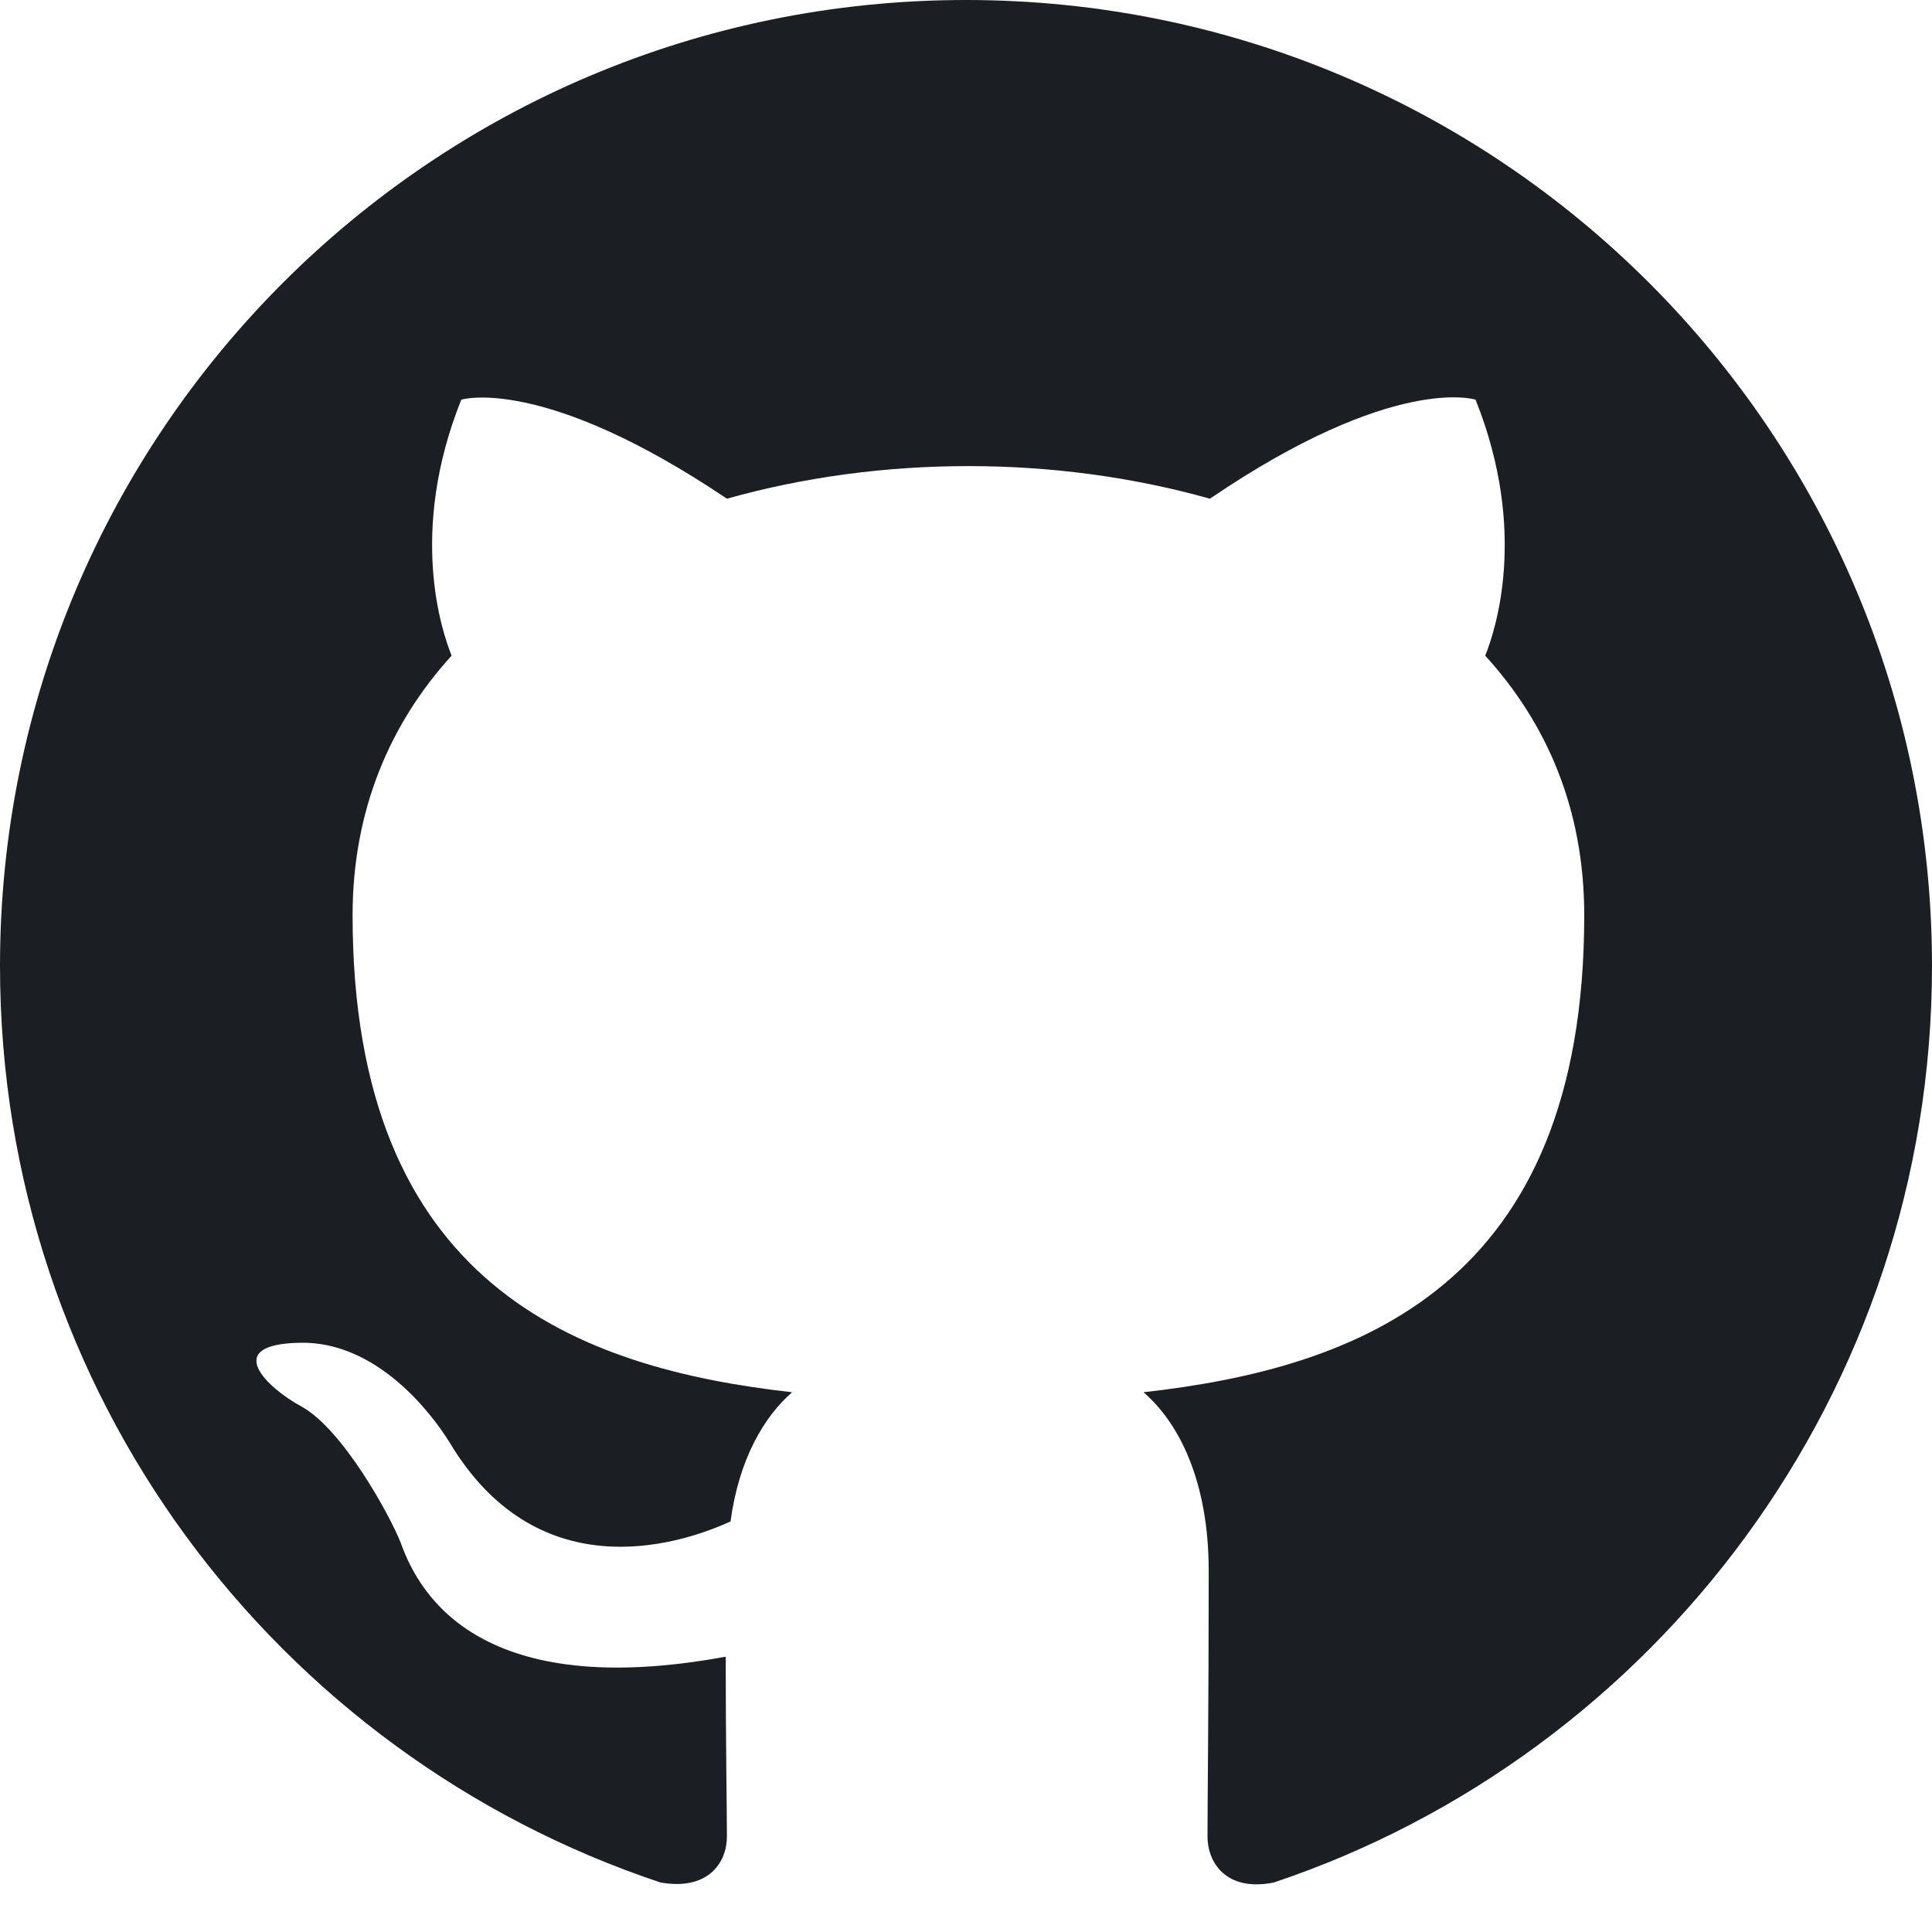
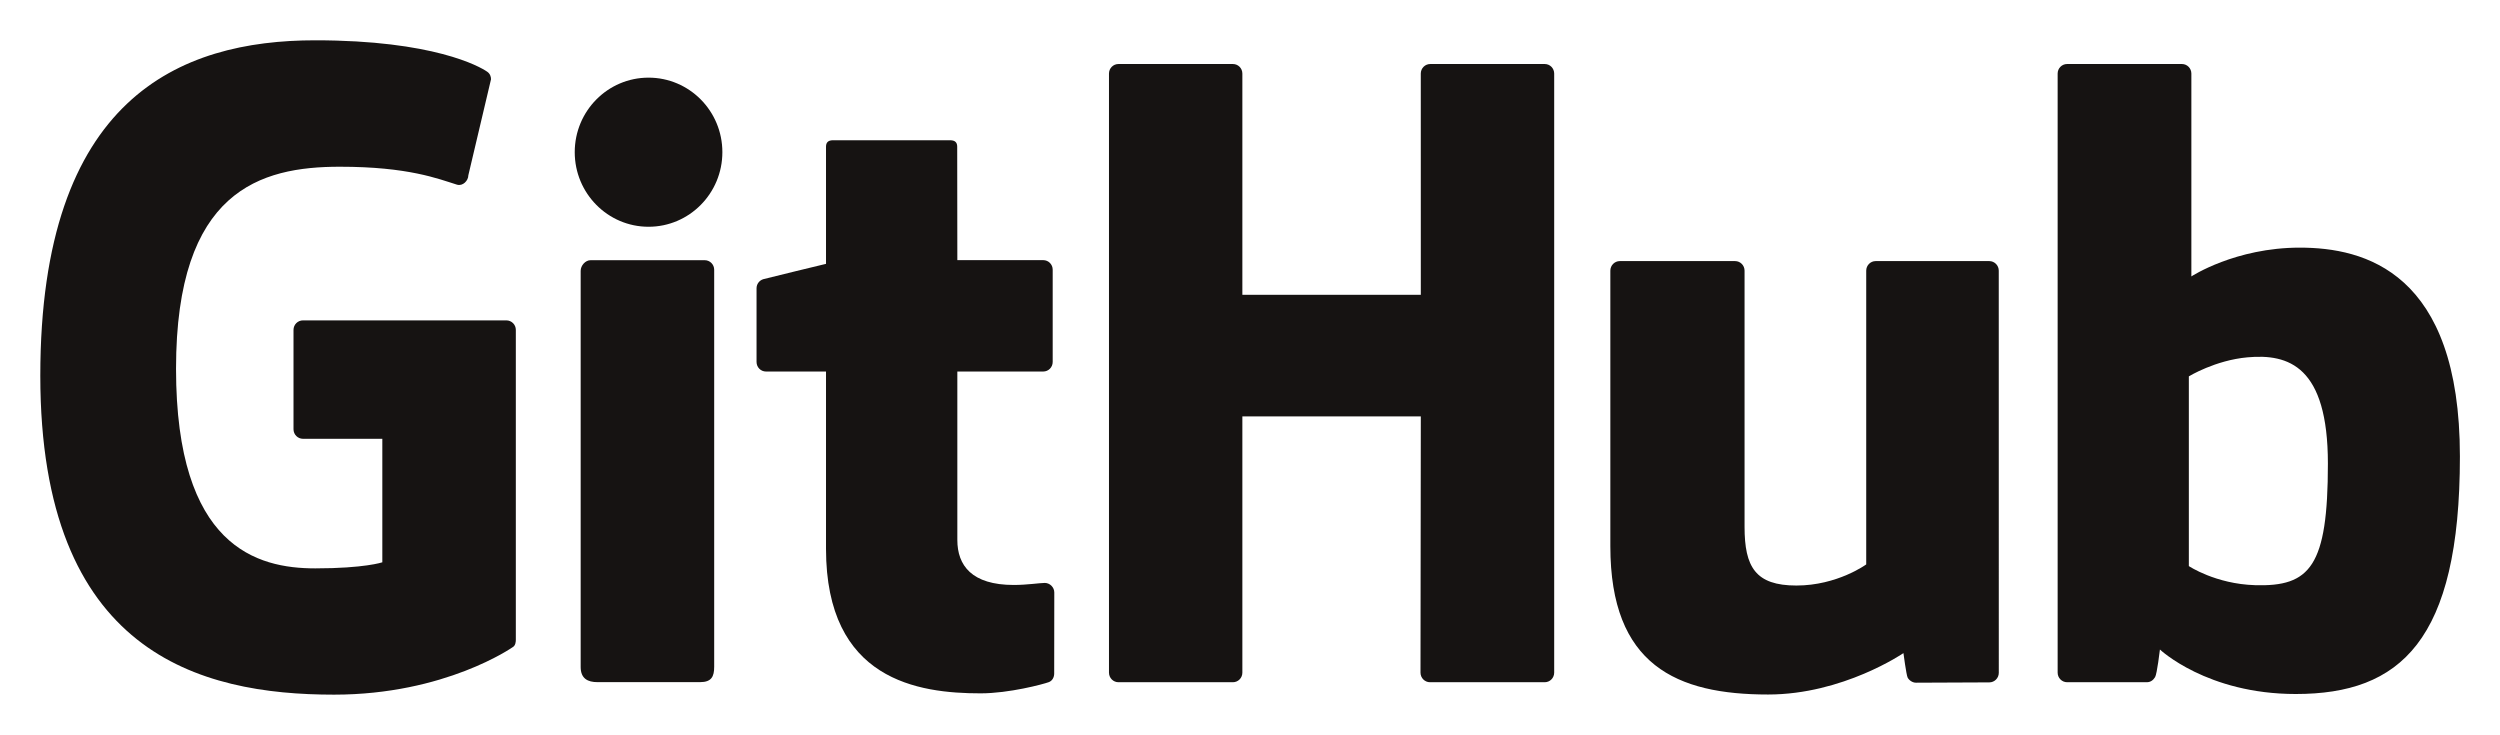
- <svg xmlns="http://www.w3.org/2000/svg" width="1024" height="1024" viewBox="0 0 1024 1024" fill="none">
-   <path fill-rule="evenodd" clip-rule="evenodd" d="M8 0C3.58 0 0 3.58 0 8C0 11.54 2.29 14.53 5.47 15.59C5.87 15.66 6.02 15.42 6.02 15.21C6.02 15.02 6.01 14.39 6.01 13.72C4 14.09 3.48 13.23 3.32 12.78C3.23 12.55 2.84 11.84 2.5 11.65C2.22 11.5 1.82 11.13 2.49 11.12C3.12 11.11 3.57 11.7 3.72 11.94C4.44 13.15 5.59 12.81 6.05 12.6C6.12 12.08 6.33 11.73 6.56 11.53C4.78 11.33 2.92 10.64 2.92 7.58C2.92 6.71 3.23 5.99 3.74 5.43C3.66 5.23 3.38 4.41 3.82 3.31C3.82 3.31 4.49 3.1 6.02 4.13C6.66 3.95 7.34 3.86 8.02 3.86C8.7 3.86 9.38 3.95 10.02 4.13C11.55 3.09 12.22 3.31 12.22 3.31C12.66 4.41 12.38 5.23 12.3 5.43C12.81 5.99 13.12 6.7 13.12 7.58C13.12 10.65 11.25 11.33 9.47 11.53C9.76 11.78 10.01 12.26 10.01 13.01C10.01 14.08 10 14.94 10 15.21C10 15.42 10.15 15.67 10.55 15.59C13.71 14.53 16 11.53 16 8C16 3.58 12.42 0 8 0Z" transform="scale(64)" fill="#1B1F23" />
+ <svg xmlns="http://www.w3.org/2000/svg" width="620.25" height="182.344">
+   <defs>
+     <clipPath clipPathUnits="userSpaceOnUse" id="clipPath3020">
+       <path d="m0,0l4802,0l0,1298.75l-4802,0l0,-1298.75z" id="path3022" />
+     </clipPath>
+   </defs>
+   <g>
+     <g id="layer1">
+       <g id="g3012">
+         <g id="g3014">
+           <g id="g3016">
+             <g id="g3018" clip-path="url(#clipPath3020)">
+               <path fill="#161312" fill-rule="nonzero" d="m125.622,79.484l-50.446,0c-1.301,0 -2.357,1.056 -2.357,2.358l0,24.663c0,1.301 1.056,2.361 2.357,2.361l19.679,0l0,30.642c0,0 -4.419,1.506 -16.635,1.506c-14.413,0 -34.546,-5.267 -34.546,-49.539c0,-44.282 20.964,-50.109 40.647,-50.109c17.037,0 24.377,3 29.048,4.445c1.467,0.45 2.825,-1.011 2.825,-2.314l5.627,-23.83c0,-0.609 -0.206,-1.343 -0.901,-1.841c-1.897,-1.352 -13.468,-7.827 -42.7,-7.827c-33.677,0 -68.22,14.328 -68.22,83.203c0,68.877 39.549,79.141 72.878,79.141c27.595,0 44.335,-11.792 44.335,-11.792c0.69,-0.381 0.764,-1.345 0.764,-1.788l0,-76.921c0,-1.302 -1.054,-2.358 -2.355,-2.358" id="path3024" />
+               <path fill="#161312" fill-rule="nonzero" d="m385.594,18.253c0,-1.312 -1.04,-2.371 -2.341,-2.371l-28.404,0c-1.298,0 -2.353,1.059 -2.353,2.371c0,0.006 0.008,54.891 0.008,54.891l-44.274,0l0,-54.891c0,-1.312 -1.045,-2.371 -2.344,-2.371l-28.402,0c-1.293,0 -2.346,1.059 -2.346,2.371l0,148.629c0,1.311 1.054,2.378 2.346,2.378l28.402,0c1.299,0 2.344,-1.067 2.344,-2.378l0,-63.574l44.274,0c0,0 -0.078,63.569 -0.078,63.574c0,1.311 1.054,2.378 2.353,2.378l28.471,0c1.301,0 2.341,-1.067 2.344,-2.378l0,-148.629" id="path3026" />
+               <path fill="#161312" fill-rule="nonzero" d="m179.22,37.756c0,-10.227 -8.2,-18.492 -18.316,-18.492c-10.106,0 -18.312,8.265 -18.312,18.492c0,10.217 8.206,18.504 18.312,18.504c10.116,0 18.316,-8.287 18.316,-18.504" id="path3028" />
+               <path fill="#161312" fill-rule="nonzero" d="m177.189,135.529c0,-3.808 0,-68.607 0,-68.607c0,-1.303 -1.051,-2.368 -2.35,-2.368l-28.314,0c-1.299,0 -2.461,1.34 -2.461,2.642c0,0 0,82.557 0,98.294c0,2.889 1.8,3.748 4.13,3.748c0,0 12.085,0 25.51,0c2.799,0 3.485,-1.374 3.485,-3.793c0,-5.269 0,-25.909 0,-29.915" id="path3030" />
+               <path fill="#161312" fill-rule="nonzero" d="m493.54,64.777l-28.186,0c-1.293,0 -2.345,1.065 -2.345,2.376l0,72.878c0,0 -7.16,5.239 -17.324,5.239c-10.162,0 -12.86,-4.611 -12.86,-14.563c0,-9.963 0,-63.554 0,-63.554c0,-1.311 -1.05,-2.376 -2.344,-2.376l-28.606,0c-1.291,0 -2.349,1.065 -2.349,2.376c0,0 0,38.81 0,68.366c0,29.558 16.474,36.789 39.136,36.789c18.591,0 33.581,-10.271 33.581,-10.271c0,0 0.714,5.413 1.036,6.055c0.324,0.64 1.165,1.287 2.074,1.287l18.199,-0.08c1.291,0 2.349,-1.067 2.349,-2.373l-0.009,-99.773c0,-1.311 -1.054,-2.376 -2.353,-2.376" id="path3032" />
+               <path fill="#161312" fill-rule="nonzero" d="m559.459,145.18c-9.776,-0.298 -16.407,-4.734 -16.407,-4.734l0,-47.068c0,0 6.542,-4.01 14.569,-4.726c10.15,-0.909 19.93,2.157 19.93,26.37c0,25.532 -4.414,30.571 -18.091,30.159zm11.117,-83.742c-16.009,0 -26.898,7.142 -26.898,7.142l0,-50.328c0,-1.312 -1.049,-2.371 -2.344,-2.371l-28.484,0c-1.295,0 -2.348,1.059 -2.348,2.371l0,148.629c0,1.311 1.052,2.378 2.351,2.378c0.003,0 19.756,0 19.763,0c0.89,0 1.564,-0.458 2.061,-1.262c0.491,-0.799 1.2,-6.853 1.2,-6.853c0,0 11.648,11.038 33.696,11.038c25.885,0 40.73,-13.13 40.73,-58.943c0,-45.814 -23.709,-51.801 -39.729,-51.801" id="path3034" />
+               <path fill="#161312" fill-rule="nonzero" d="m258.822,64.54l-21.306,0c0,0 -0.033,-28.142 -0.033,-28.148c0,-1.065 -0.549,-1.597 -1.78,-1.597l-29.035,0c-1.129,0 -1.735,0.496 -1.735,1.581l0,29.087c0,0 -14.55,3.513 -15.534,3.796c-0.98,0.284 -1.701,1.188 -1.701,2.266l0,18.278c0,1.314 1.05,2.374 2.349,2.374l14.886,0c0,0 0,19.118 0,43.973c0,32.661 22.91,35.87 38.37,35.87c7.064,0 15.514,-2.269 16.909,-2.784c0.844,-0.31 1.334,-1.184 1.334,-2.131l0.024,-20.108c0,-1.311 -1.108,-2.372 -2.355,-2.372c-1.241,0 -4.418,0.505 -7.688,0.505c-10.465,0 -14.011,-4.866 -14.011,-11.165c0,-6.294 -0.001,-41.788 -0.001,-41.788l21.308,0c1.299,0 2.35,-1.06 2.35,-2.374l0,-22.895c0,-1.312 -1.051,-2.368 -2.35,-2.368" id="path3036" />
+             </g>
+           </g>
+         </g>
+       </g>
+     </g>
+   </g>
</svg>
